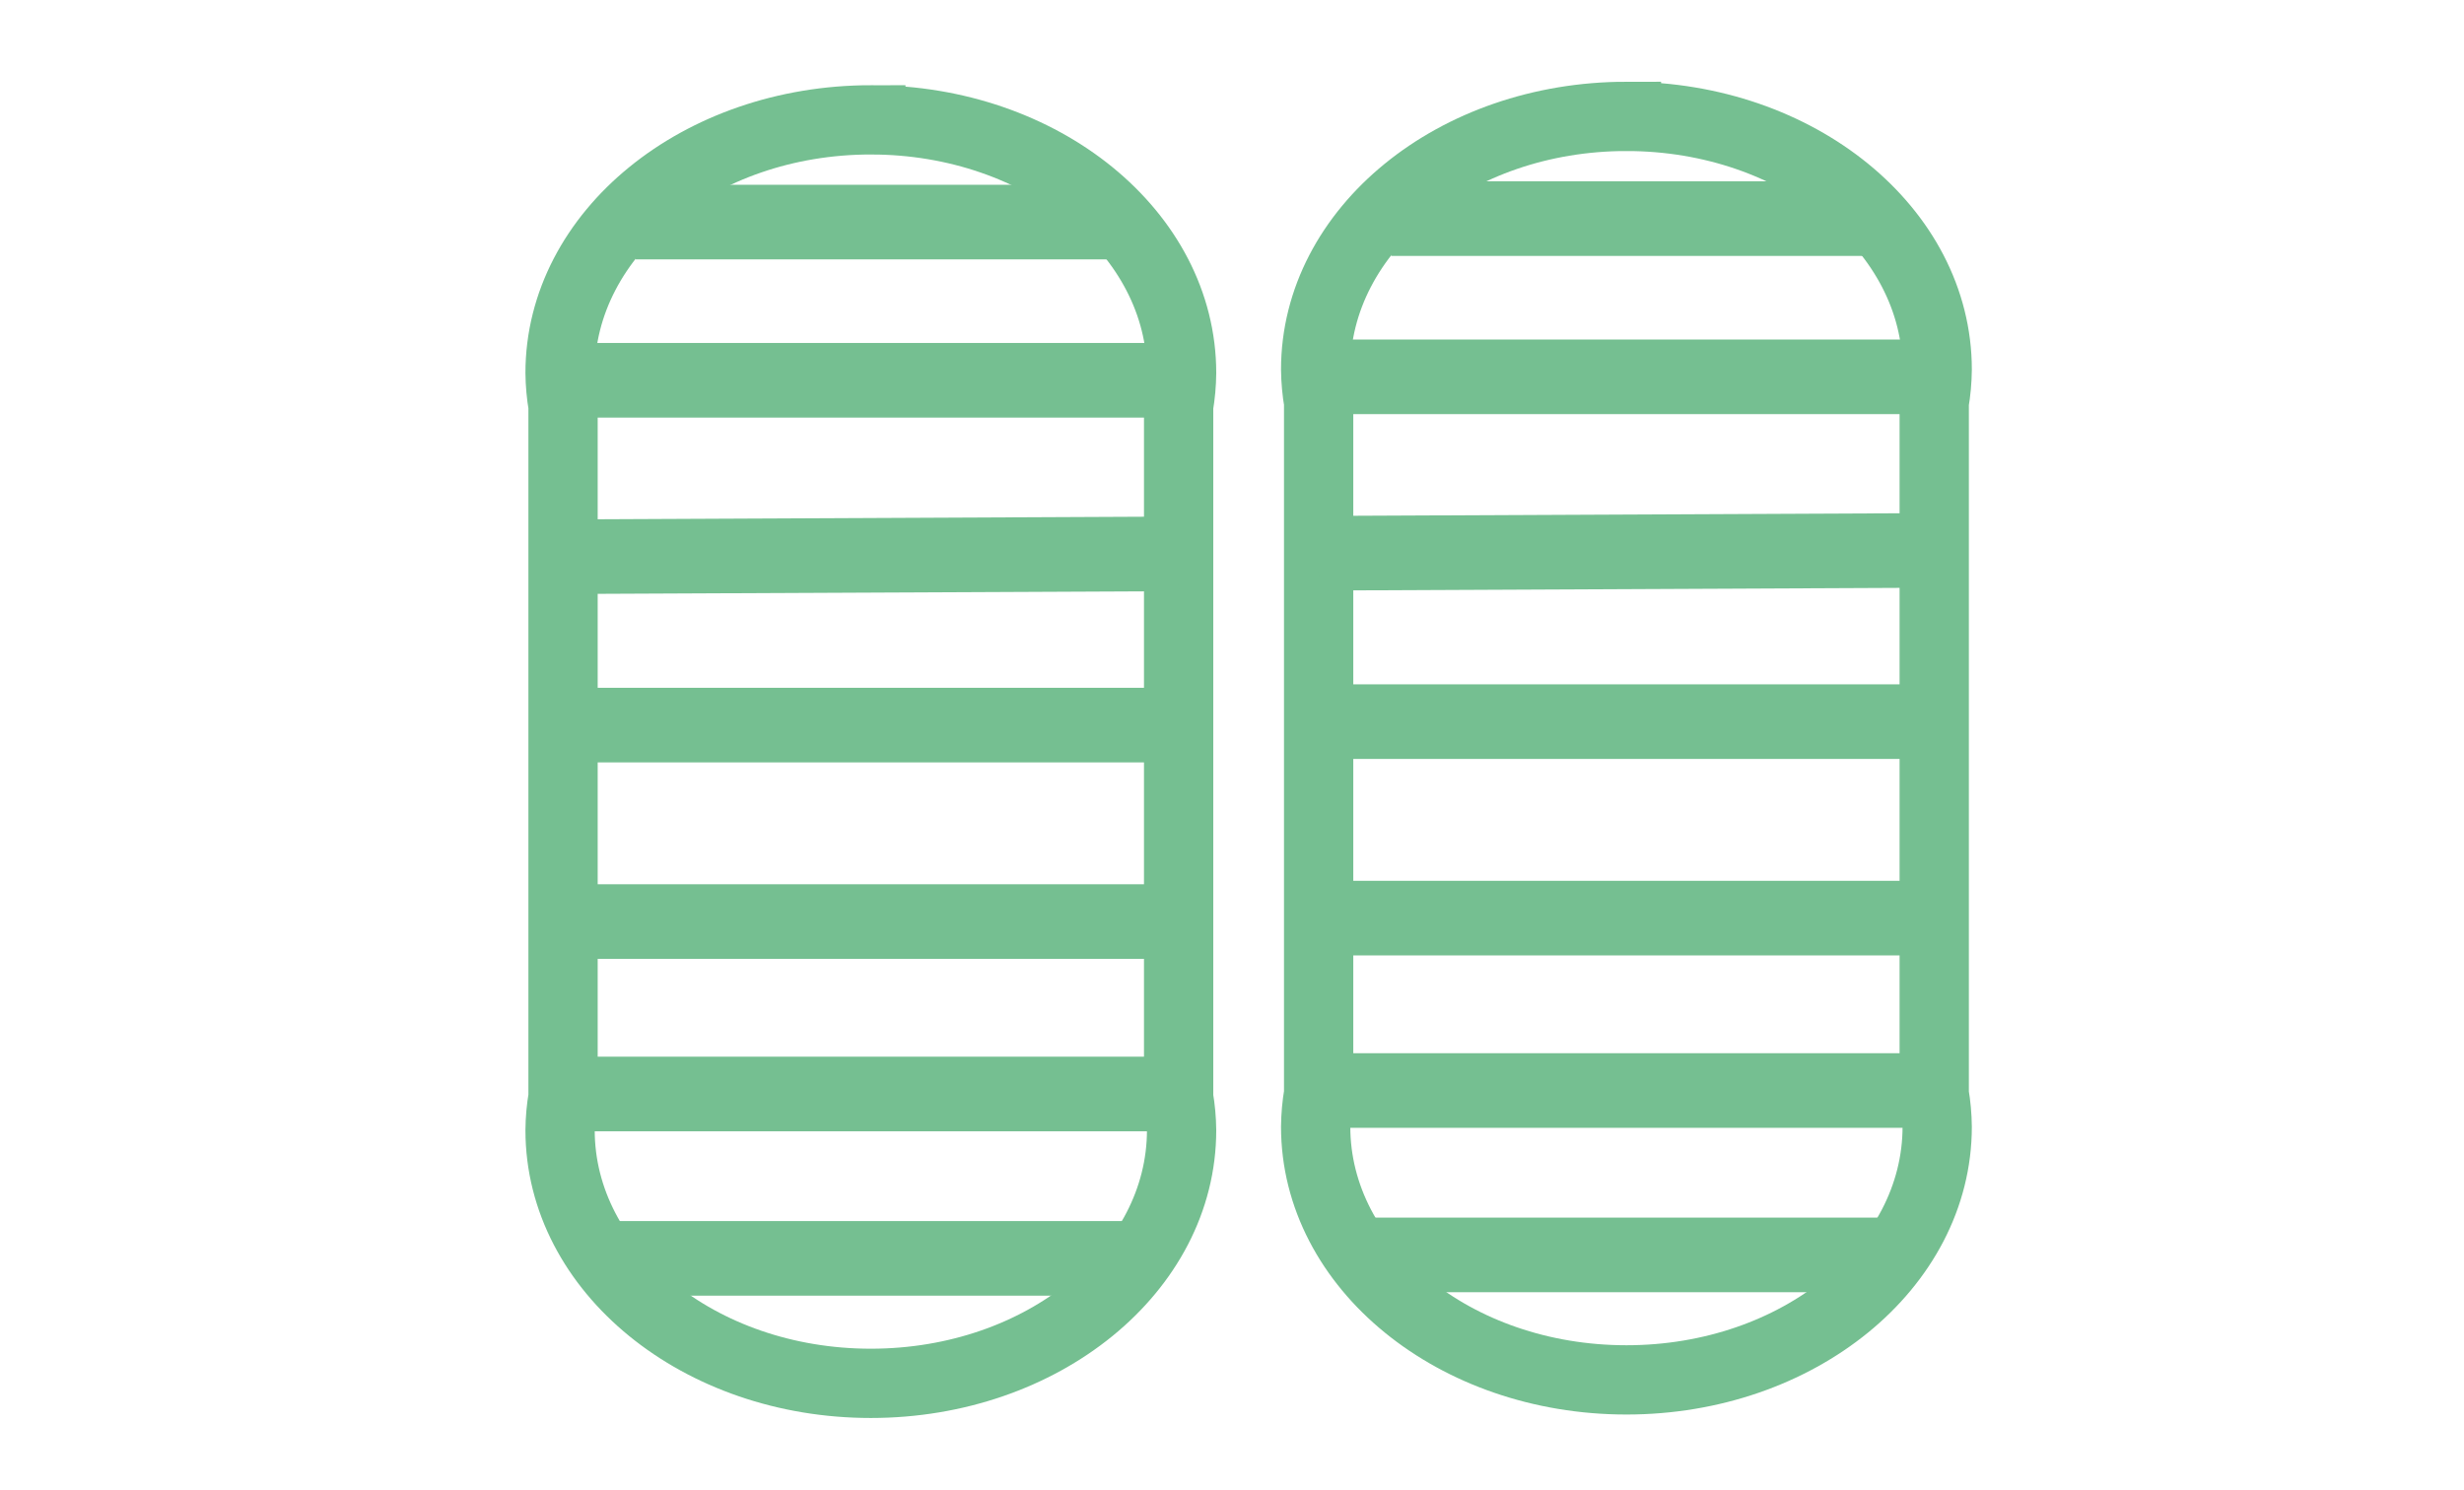
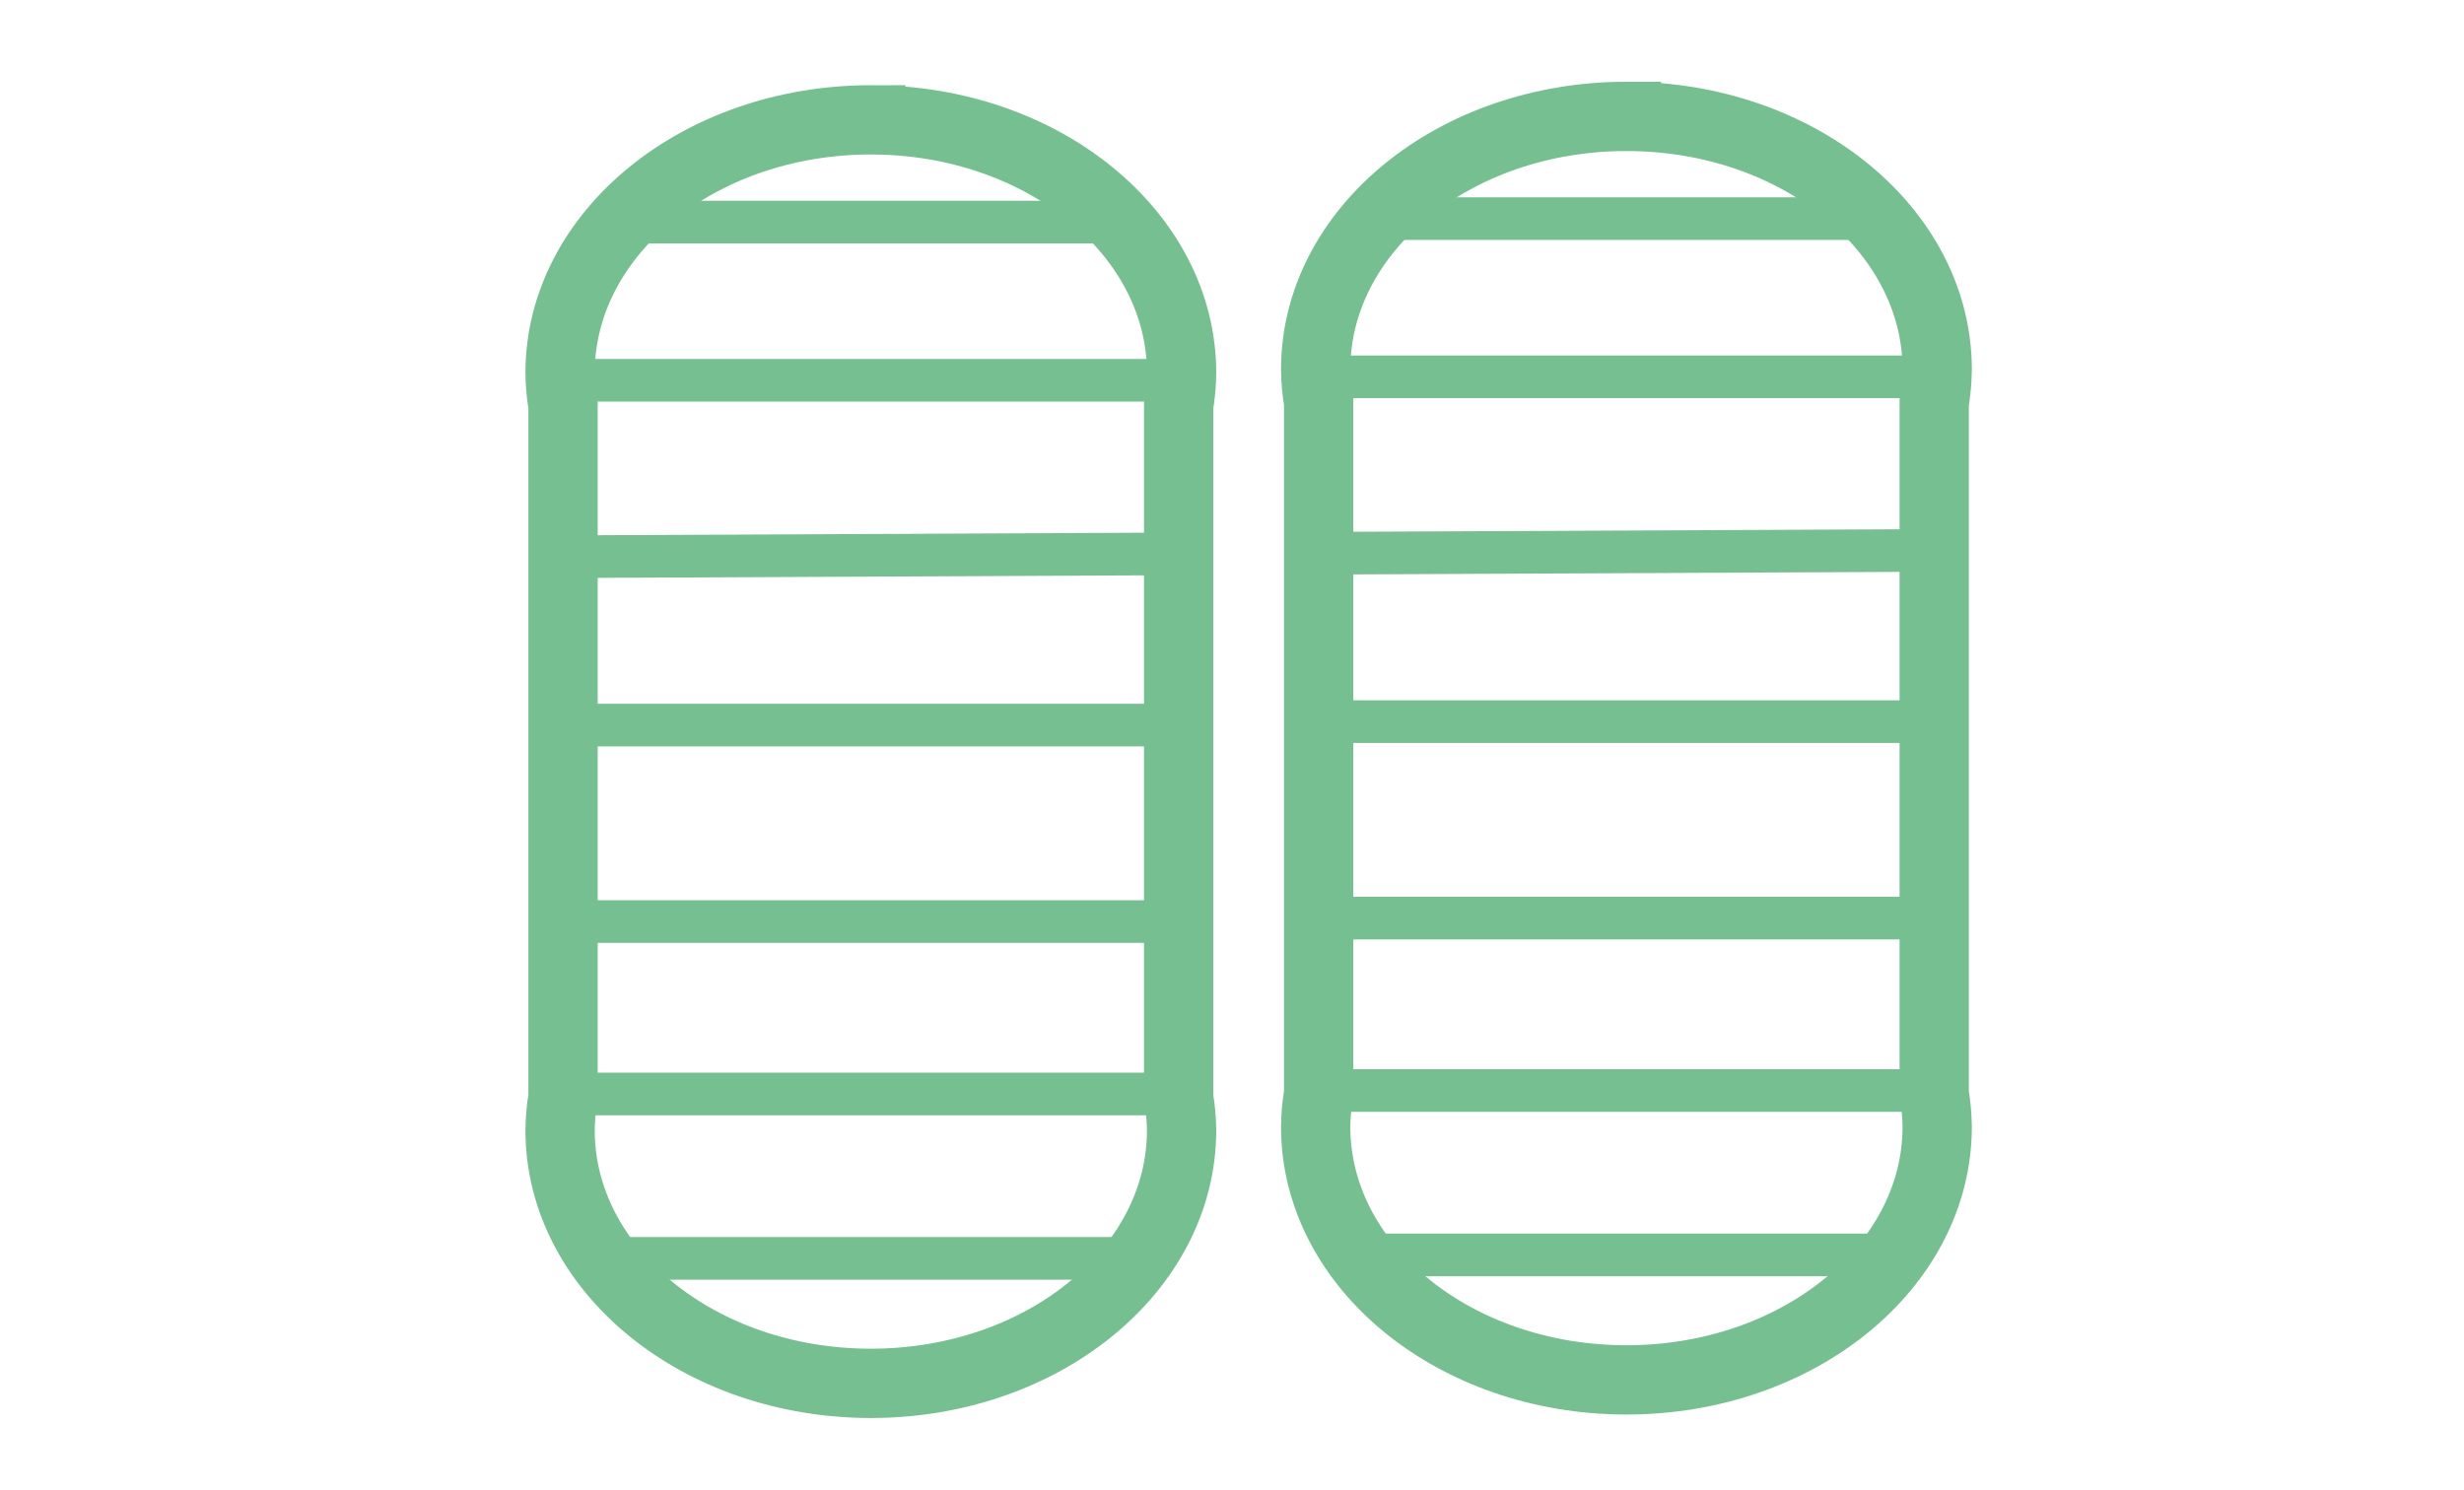
<svg xmlns="http://www.w3.org/2000/svg" width="130.48mm" height="78.898mm" viewBox="0 0 462.331 279.559" id="svg9150" version="1.1">
  <defs id="defs9152" />
  <g id="layer1" transform="translate(0,-772.8028)">
    <path style="fill:none;fill-opacity:1;fill-rule:evenodd;stroke:#75bf91;stroke-width:13;stroke-linecap:butt;stroke-linejoin:miter;stroke-miterlimit:4;stroke-dasharray:none;stroke-opacity:1" d="m 305.173,794.644 a 58.31,47.516 0 0 0 -58.309,47.517 58.31,47.516 0 0 0 0.558,6.126 l 0,129.772 a 58.31,47.516 0 0 0 -0.558,6.181 58.31,47.516 0 0 0 58.309,47.516 58.31,47.516 0 0 0 58.311,-47.516 58.31,47.516 0 0 0 -0.558,-6.127 l 0,-129.77 a 58.31,47.516 0 0 0 0.558,-6.181 58.31,47.516 0 0 0 -58.311,-47.517 z" id="rect3371" />
-     <path style="fill:none;fill-rule:evenodd;stroke:#75bf91;stroke-width:14;stroke-linecap:butt;stroke-linejoin:miter;stroke-miterlimit:4;stroke-dasharray:none;stroke-opacity:1" d="m 261.047,813.829 90.939,0" id="path5705" />
-     <path style="fill:none;fill-rule:evenodd;stroke:#75bf91;stroke-width:14;stroke-linecap:butt;stroke-linejoin:miter;stroke-miterlimit:4;stroke-dasharray:none;stroke-opacity:1" d="m 246.903,843.517 116.543,0" id="path5707" />
-     <path style="fill:none;fill-rule:evenodd;stroke:#75bf91;stroke-width:14;stroke-linecap:butt;stroke-linejoin:miter;stroke-miterlimit:4;stroke-dasharray:none;stroke-opacity:1" d="m 247.422,876.624 115.505,-0.53" id="path5709" />
-     <path style="fill:none;fill-rule:evenodd;stroke:#75bf91;stroke-width:14;stroke-linecap:butt;stroke-linejoin:miter;stroke-miterlimit:4;stroke-dasharray:none;stroke-opacity:1" d="m 247.422,908.227 115.505,0" id="path5711" />
-     <path style="fill:none;fill-rule:evenodd;stroke:#75bf91;stroke-width:14;stroke-linecap:butt;stroke-linejoin:miter;stroke-miterlimit:4;stroke-dasharray:none;stroke-opacity:1" d="m 247.422,945.097 115.505,0" id="path5713" />
-     <path style="fill:none;fill-rule:evenodd;stroke:#75bf91;stroke-width:14;stroke-linecap:butt;stroke-linejoin:miter;stroke-miterlimit:4;stroke-dasharray:none;stroke-opacity:1" d="m 247.422,977.452 115.505,0" id="path5715" />
-     <path style="fill:none;fill-rule:evenodd;stroke:#75bf91;stroke-width:14;stroke-linecap:butt;stroke-linejoin:miter;stroke-miterlimit:4;stroke-dasharray:none;stroke-opacity:1" d="m 254.895,1008.302 100.557,0" id="path5717" />
+     <path style="fill:none;fill-rule:evenodd;stroke:#75bf91;stroke-width:8;stroke-linecap:butt;stroke-linejoin:miter;stroke-miterlimit:4;stroke-dasharray:none;stroke-opacity:1" d="m 261.047,813.829 90.939,0" id="path5705" />
+     <path style="fill:none;fill-rule:evenodd;stroke:#75bf91;stroke-width:8;stroke-linecap:butt;stroke-linejoin:miter;stroke-miterlimit:4;stroke-dasharray:none;stroke-opacity:1" d="m 246.903,843.517 116.543,0" id="path5707" />
+     <path style="fill:none;fill-rule:evenodd;stroke:#75bf91;stroke-width:8;stroke-linecap:butt;stroke-linejoin:miter;stroke-miterlimit:4;stroke-dasharray:none;stroke-opacity:1" d="m 247.422,876.624 115.505,-0.53" id="path5709" />
+     <path style="fill:none;fill-rule:evenodd;stroke:#75bf91;stroke-width:8;stroke-linecap:butt;stroke-linejoin:miter;stroke-miterlimit:4;stroke-dasharray:none;stroke-opacity:1" d="m 247.422,908.227 115.505,0" id="path5711" />
+     <path style="fill:none;fill-rule:evenodd;stroke:#75bf91;stroke-width:8;stroke-linecap:butt;stroke-linejoin:miter;stroke-miterlimit:4;stroke-dasharray:none;stroke-opacity:1" d="m 247.422,945.097 115.505,0" id="path5713" />
+     <path style="fill:none;fill-rule:evenodd;stroke:#75bf91;stroke-width:8;stroke-linecap:butt;stroke-linejoin:miter;stroke-miterlimit:4;stroke-dasharray:none;stroke-opacity:1" d="m 247.422,977.452 115.505,0" id="path5715" />
+     <path style="fill:none;fill-rule:evenodd;stroke:#75bf91;stroke-width:8;stroke-linecap:butt;stroke-linejoin:miter;stroke-miterlimit:4;stroke-dasharray:none;stroke-opacity:1" d="m 254.895,1008.302 100.557,0" id="path5717" />
    <path style="fill:none;fill-opacity:1;fill-rule:evenodd;stroke:#75bf91;stroke-width:13;stroke-linecap:butt;stroke-linejoin:miter;stroke-miterlimit:4;stroke-dasharray:none;stroke-opacity:1" d="m 163.398,795.293 a 58.31,47.516 0 0 0 -58.309,47.517 58.31,47.516 0 0 0 0.558,6.126 l 0,129.772 a 58.31,47.516 0 0 0 -0.558,6.181 58.31,47.516 0 0 0 58.309,47.516 58.31,47.516 0 0 0 58.311,-47.516 58.31,47.516 0 0 0 -0.558,-6.127 l 0,-129.77 a 58.31,47.516 0 0 0 0.558,-6.181 58.31,47.516 0 0 0 -58.311,-47.517 z" id="rect3371-8" />
-     <path style="fill:none;fill-rule:evenodd;stroke:#75bf91;stroke-width:14;stroke-linecap:butt;stroke-linejoin:miter;stroke-miterlimit:4;stroke-dasharray:none;stroke-opacity:1" d="m 119.272,814.478 90.939,0" id="path5705-2" />
-     <path style="fill:none;fill-rule:evenodd;stroke:#75bf91;stroke-width:14;stroke-linecap:butt;stroke-linejoin:miter;stroke-miterlimit:4;stroke-dasharray:none;stroke-opacity:1" d="m 105.128,844.166 116.543,0" id="path5707-4" />
-     <path style="fill:none;fill-rule:evenodd;stroke:#75bf91;stroke-width:14;stroke-linecap:butt;stroke-linejoin:miter;stroke-miterlimit:4;stroke-dasharray:none;stroke-opacity:1" d="m 105.647,877.273 115.505,-0.53" id="path5709-1" />
-     <path style="fill:none;fill-rule:evenodd;stroke:#75bf91;stroke-width:14;stroke-linecap:butt;stroke-linejoin:miter;stroke-miterlimit:4;stroke-dasharray:none;stroke-opacity:1" d="m 105.647,908.876 115.505,0" id="path5711-4" />
-     <path style="fill:none;fill-rule:evenodd;stroke:#75bf91;stroke-width:14;stroke-linecap:butt;stroke-linejoin:miter;stroke-miterlimit:4;stroke-dasharray:none;stroke-opacity:1" d="m 105.647,945.746 115.505,0" id="path5713-7" />
-     <path style="fill:none;fill-rule:evenodd;stroke:#75bf91;stroke-width:14;stroke-linecap:butt;stroke-linejoin:miter;stroke-miterlimit:4;stroke-dasharray:none;stroke-opacity:1" d="m 105.647,978.101 115.505,0" id="path5715-3" />
-     <path style="fill:none;fill-rule:evenodd;stroke:#75bf91;stroke-width:14;stroke-linecap:butt;stroke-linejoin:miter;stroke-miterlimit:4;stroke-dasharray:none;stroke-opacity:1" d="m 113.12,1008.951 100.557,0" id="path5717-5" />
+     <path style="fill:none;fill-rule:evenodd;stroke:#75bf91;stroke-width:8;stroke-linecap:butt;stroke-linejoin:miter;stroke-miterlimit:4;stroke-dasharray:none;stroke-opacity:1" d="m 119.272,814.478 90.939,0" id="path5705-2" />
+     <path style="fill:none;fill-rule:evenodd;stroke:#75bf91;stroke-width:8;stroke-linecap:butt;stroke-linejoin:miter;stroke-miterlimit:4;stroke-dasharray:none;stroke-opacity:1" d="m 105.128,844.166 116.543,0" id="path5707-4" />
+     <path style="fill:none;fill-rule:evenodd;stroke:#75bf91;stroke-width:8;stroke-linecap:butt;stroke-linejoin:miter;stroke-miterlimit:4;stroke-dasharray:none;stroke-opacity:1" d="m 105.647,877.273 115.505,-0.53" id="path5709-1" />
+     <path style="fill:none;fill-rule:evenodd;stroke:#75bf91;stroke-width:8;stroke-linecap:butt;stroke-linejoin:miter;stroke-miterlimit:4;stroke-dasharray:none;stroke-opacity:1" d="m 105.647,908.876 115.505,0" id="path5711-4" />
+     <path style="fill:none;fill-rule:evenodd;stroke:#75bf91;stroke-width:8;stroke-linecap:butt;stroke-linejoin:miter;stroke-miterlimit:4;stroke-dasharray:none;stroke-opacity:1" d="m 105.647,945.746 115.505,0" id="path5713-7" />
+     <path style="fill:none;fill-rule:evenodd;stroke:#75bf91;stroke-width:8;stroke-linecap:butt;stroke-linejoin:miter;stroke-miterlimit:4;stroke-dasharray:none;stroke-opacity:1" d="m 105.647,978.101 115.505,0" id="path5715-3" />
+     <path style="fill:none;fill-rule:evenodd;stroke:#75bf91;stroke-width:8;stroke-linecap:butt;stroke-linejoin:miter;stroke-miterlimit:4;stroke-dasharray:none;stroke-opacity:1" d="m 113.12,1008.951 100.557,0" id="path5717-5" />
  </g>
</svg>
